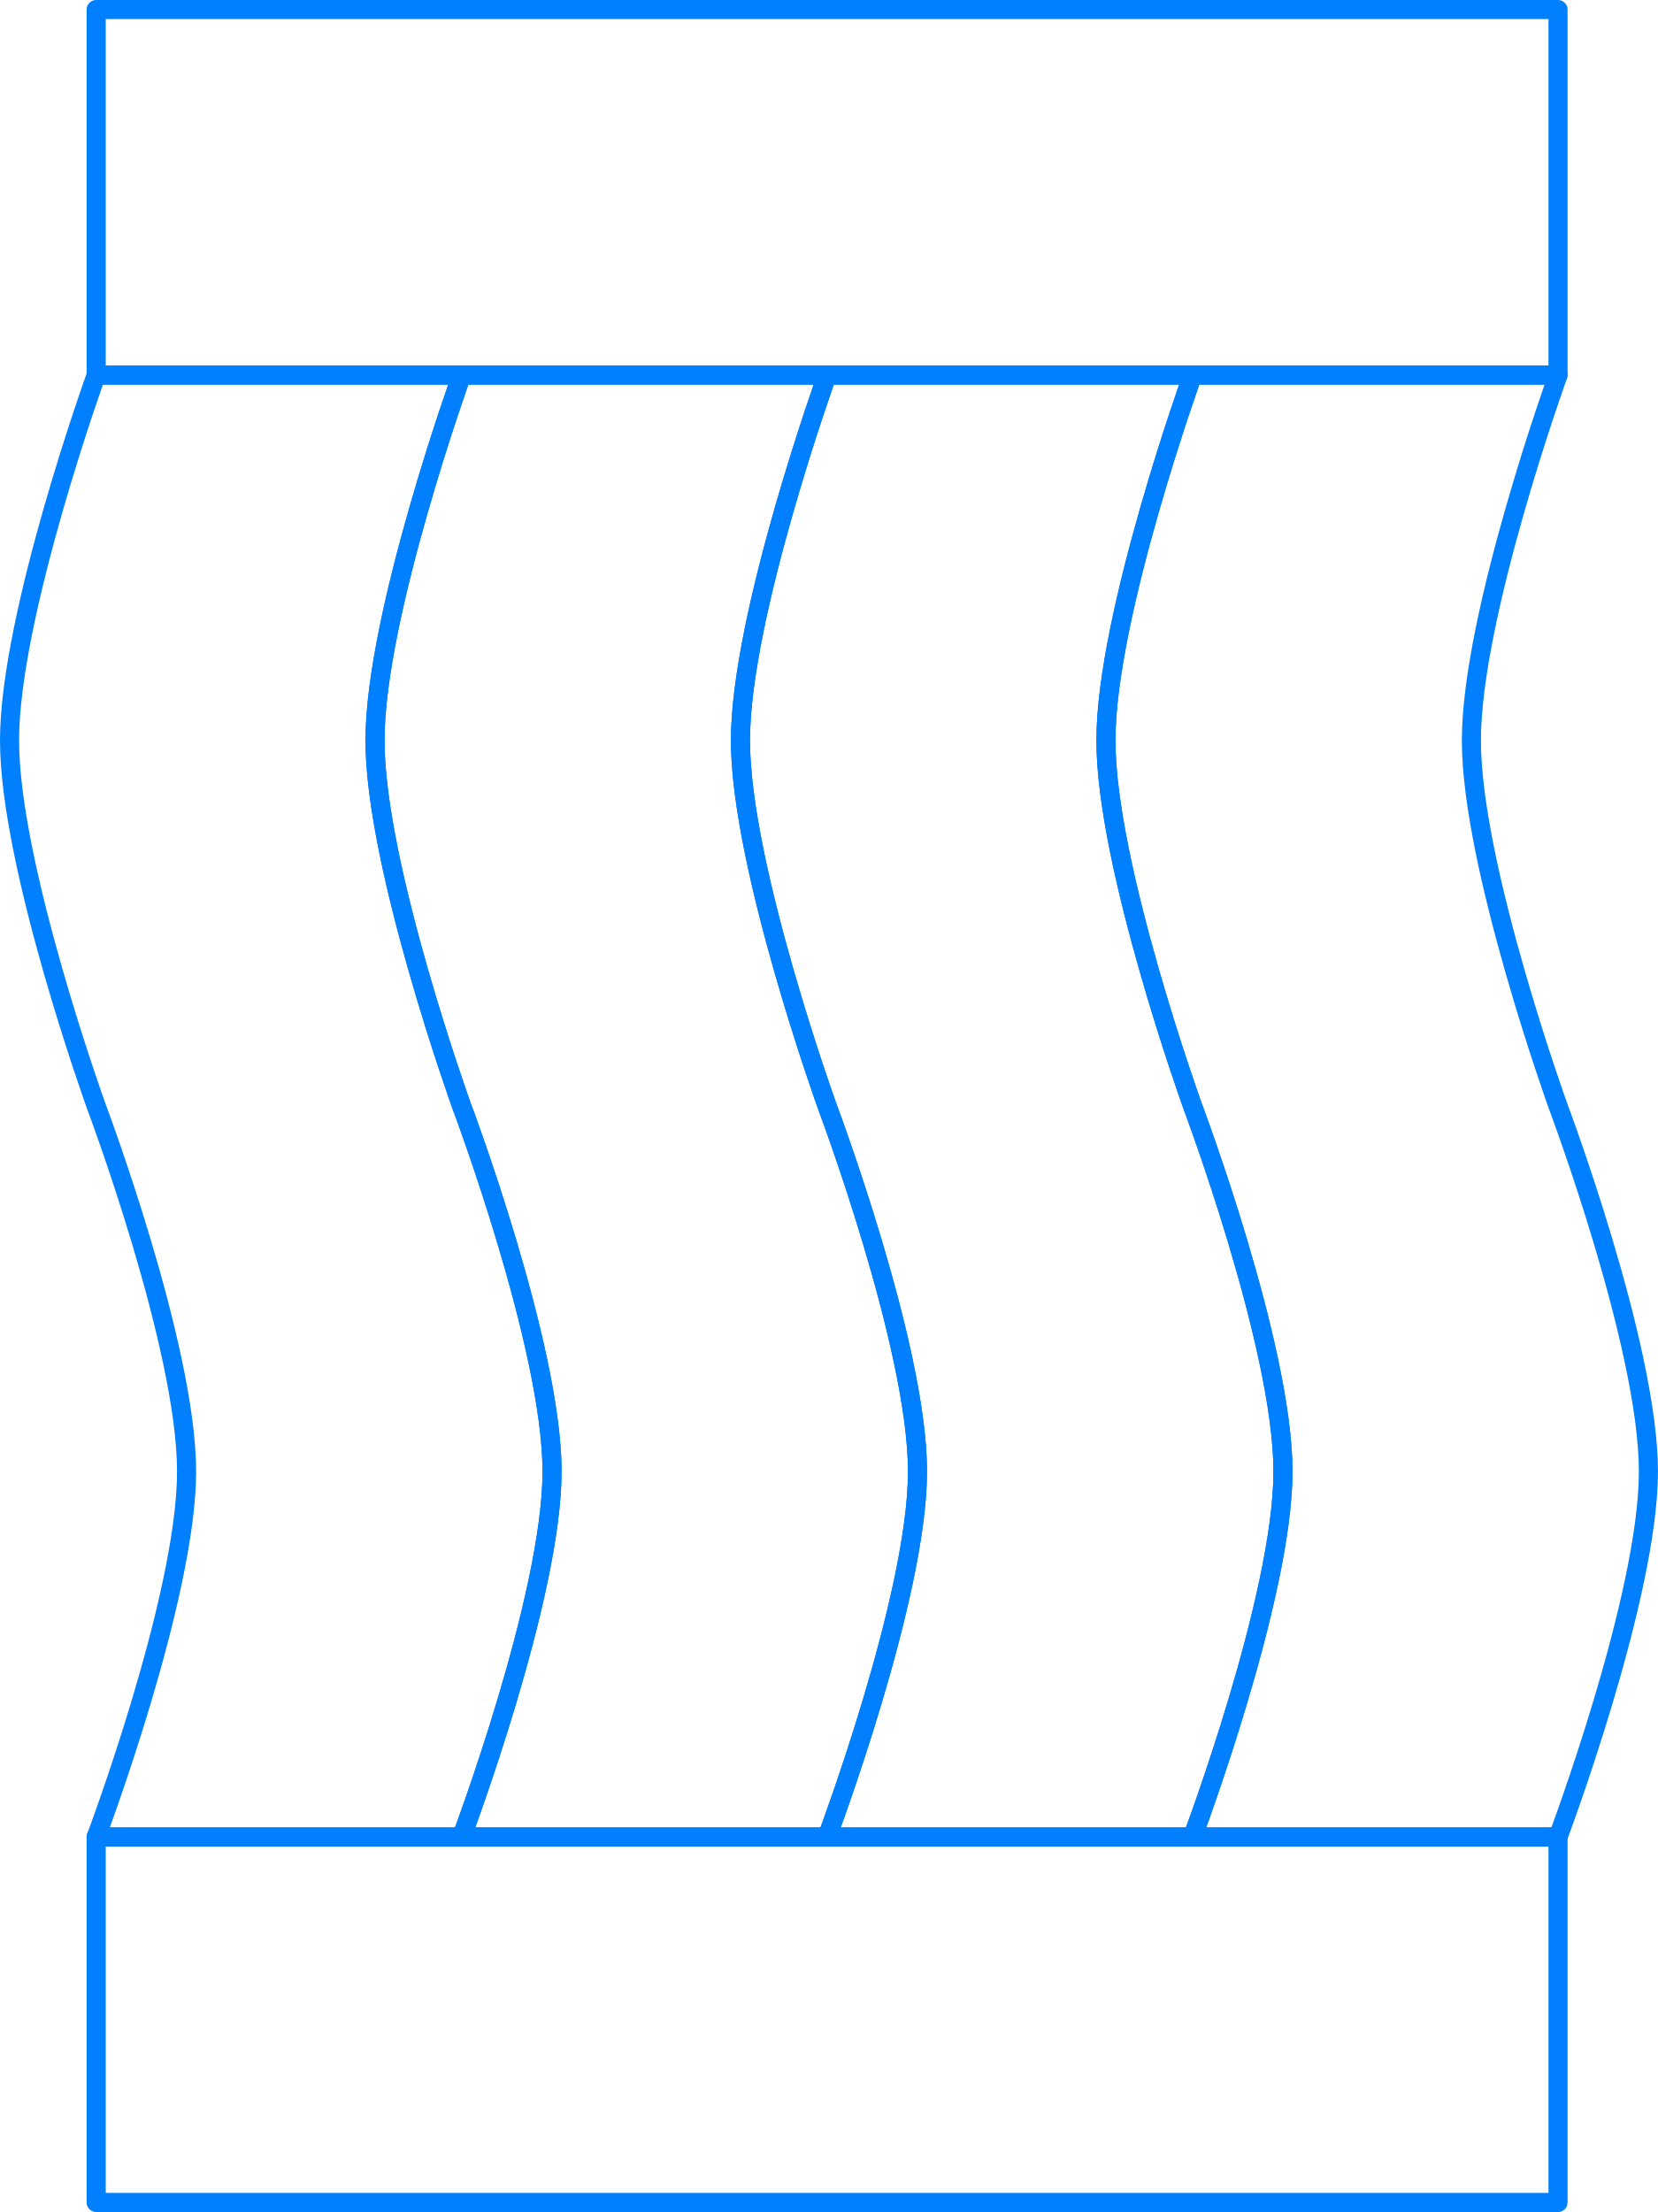
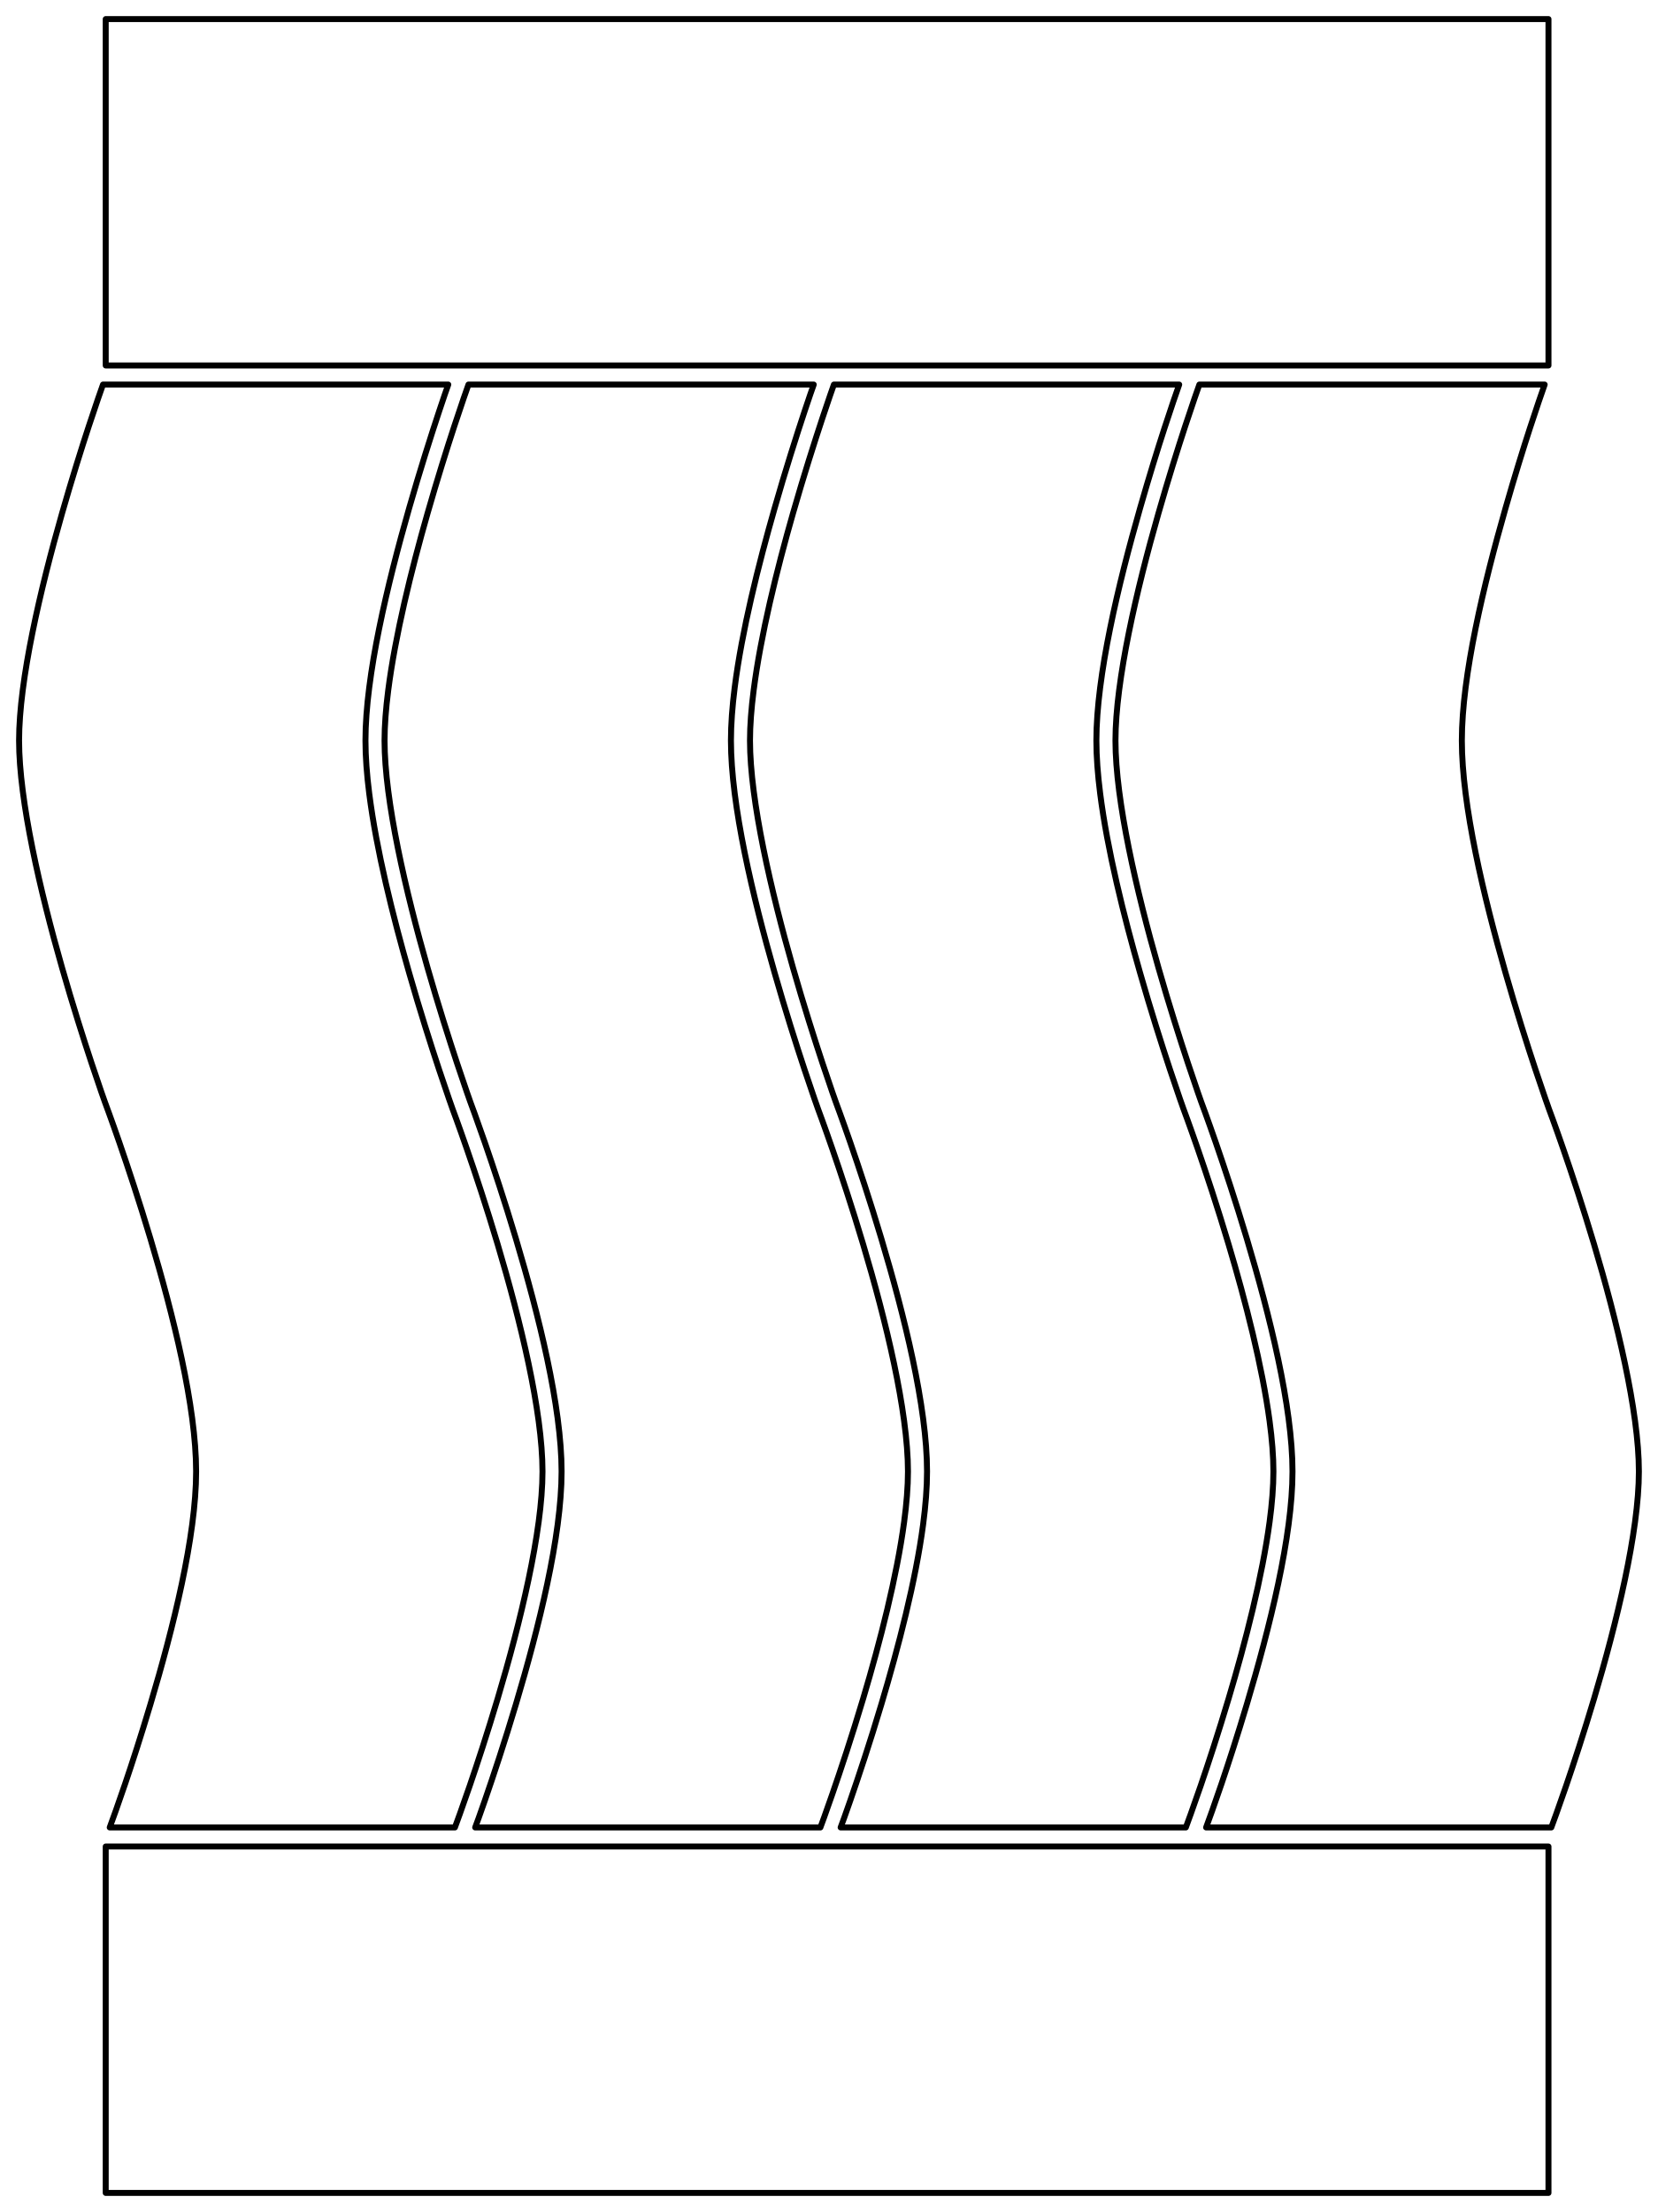
<svg xmlns="http://www.w3.org/2000/svg" width="278.046mm" height="370.933mm" viewBox="0 0 278.046 370.933" version="1.1" id="svg1" xml:space="preserve">
  <defs id="defs1" />
-   <g id="layer1" transform="translate(403.09,-438.2373)">
-     <rect style="fill:none;fill-rule:evenodd;stroke:#0080ff;stroke-width:3.2;stroke-linecap:round;stroke-linejoin:round;stroke-dasharray:none" id="rect10762" width="245.155" height="61.289" x="-386.961" y="439.837" />
-     <rect style="fill:none;fill-rule:evenodd;stroke:#0080ff;stroke-width:3.2;stroke-linecap:round;stroke-linejoin:round;stroke-dasharray:none" id="rect10767" width="245.155" height="61.289" x="-386.961" y="746.281" />
-     <path style="fill:none;fill-rule:evenodd;stroke:#0080ff;stroke-width:3.2;stroke-linecap:round;stroke-linejoin:round;stroke-dasharray:none" d="m -386.961,501.126 c 0,0 -14.529,40.293 -14.529,61.289 -10e-6,20.996 14.529,61.289 14.529,61.289 0,0 15.161,40.243 15.161,61.289 0,21.045 -15.161,61.289 -15.161,61.289 h 30.644 30.644 c 0,0 15.161,-40.243 15.161,-61.289 0,-21.045 -15.161,-61.289 -15.161,-61.289 0,0 -14.529,-40.293 -14.529,-61.289 0,-20.996 14.529,-61.289 14.529,-61.289 h -30.644 z" id="path10770" />
-     <path style="fill:none;fill-rule:evenodd;stroke:#0080ff;stroke-width:3.2;stroke-linecap:round;stroke-linejoin:round;stroke-dasharray:none" d="m -325.672,501.126 c 0,0 -14.529,40.293 -14.529,61.289 -10e-6,20.996 14.529,61.289 14.529,61.289 0,0 15.161,40.243 15.161,61.289 0,21.045 -15.161,61.289 -15.161,61.289 h 30.644 30.644 c 0,0 15.161,-40.243 15.161,-61.289 0,-21.045 -15.161,-61.289 -15.161,-61.289 0,0 -14.529,-40.293 -14.529,-61.289 0,-20.996 14.529,-61.289 14.529,-61.289 h -30.644 z" id="path10771" />
-     <path style="fill:none;fill-rule:evenodd;stroke:#0080ff;stroke-width:3.2;stroke-linecap:round;stroke-linejoin:round;stroke-dasharray:none" d="m -264.383,501.126 c 0,0 -14.529,40.293 -14.529,61.289 -10e-6,20.996 14.529,61.289 14.529,61.289 0,0 15.161,40.243 15.161,61.289 0,21.045 -15.161,61.289 -15.161,61.289 h 30.644 30.644 c 0,0 15.161,-40.243 15.161,-61.289 0,-21.045 -15.161,-61.289 -15.161,-61.289 0,0 -14.529,-40.293 -14.529,-61.289 0,-20.996 14.529,-61.289 14.529,-61.289 h -30.644 z" id="path10772" />
-     <path style="fill:none;fill-rule:evenodd;stroke:#0080ff;stroke-width:3.2;stroke-linecap:round;stroke-linejoin:round;stroke-dasharray:none" d="m -203.094,501.126 c 0,0 -14.529,40.293 -14.529,61.289 -1e-5,20.996 14.529,61.289 14.529,61.289 0,0 15.161,40.243 15.161,61.289 0,21.045 -15.161,61.289 -15.161,61.289 h 30.644 30.644 c 0,0 15.161,-40.243 15.161,-61.289 0,-21.045 -15.161,-61.289 -15.161,-61.289 0,0 -14.529,-40.293 -14.529,-61.289 0,-20.996 14.529,-61.289 14.529,-61.289 h -30.644 z" id="path10773" />
-   </g>
+   <path style="fill:none;fill-rule:evenodd;stroke:#000000;stroke-linecap:round;stroke-linejoin:round" d="m 17.729,309.644 h 59.689 61.289 61.289 59.688 v 58.09 H 17.729 Z" id="path7" />
+   <path style="fill:none;fill-rule:evenodd;stroke:#000000;stroke-linecap:round;stroke-linejoin:round" d="m 201.137,64.489 h 57.908 c -0.906,2.571 -3.503,10.03 -6.564,20.731 -3.648,12.754 -7.326,28.09 -7.326,38.957 1e-5,10.867 3.678,26.205 7.326,38.959 3.648,12.754 7.299,22.873 7.299,22.873 a 1.6,1.6 0 0 0 0.008,0.022 c 0,0 3.772,10.013 7.545,22.646 3.773,12.633 7.514,27.94 7.514,38.078 0,10.138 -3.741,25.444 -7.514,38.078 -3.476,11.64 -6.649,20.203 -7.174,21.612 h -57.891 c 0.954,-2.589 3.654,-10.021 6.842,-20.695 1.904,-6.375 3.816,-13.396 5.252,-20.187 0.718,-3.396 1.317,-6.733 1.736,-9.904 0.419,-3.171 0.658,-6.176 0.658,-8.902 0,-2.727 -0.239,-5.729 -0.658,-8.9 -0.419,-3.171 -1.018,-6.511 -1.736,-9.906 -1.436,-6.792 -3.348,-13.813 -5.252,-20.187 -3.802,-12.731 -7.598,-22.808 -7.609,-22.838 l -0.008,-0.02 c -0.005,-0.015 -0.9,-2.498 -2.252,-6.572 -1.356,-4.087 -3.163,-9.756 -4.971,-16.077 -1.808,-6.321 -3.609,-13.307 -4.957,-19.98 -1.349,-6.673 -2.246,-13.033 -2.246,-18.098 0,-2.532 0.224,-5.386 0.617,-8.443 0.393,-3.057 0.955,-6.316 1.629,-9.653 1.349,-6.673 3.149,-13.659 4.957,-19.98 3.326,-11.627 6.355,-20.175 6.867,-21.612 z" id="path6" />
+   <path style="fill:none;fill-rule:evenodd;stroke:#000000;stroke-linecap:round;stroke-linejoin:round" d="m 139.848,64.489 h 57.908 c -0.906,2.571 -3.501,10.03 -6.562,20.731 -1.824,6.377 -3.656,13.401 -5.031,20.187 -0.688,3.393 -1.262,6.728 -1.664,9.893 -0.402,3.165 -0.633,6.16 -0.633,8.877 0,2.717 0.231,5.713 0.633,8.879 1.205,9.496 3.959,20.515 6.695,30.08 3.648,12.754 7.297,22.873 7.297,22.873 a 1.6,1.6 0 0 0 0.008,0.022 c 0,0 0.943,2.503 2.357,6.586 1.415,4.082 3.301,9.744 5.187,16.061 2.83,9.475 5.642,20.455 6.871,29.629 0.41,3.058 0.642,5.914 0.642,8.449 0,2.535 -0.233,5.393 -0.642,8.451 -1.229,9.174 -4.042,20.152 -6.871,29.627 -3.476,11.64 -6.649,20.203 -7.174,21.612 h -57.891 c 0.384,-1.043 0.642,-1.705 1.606,-4.484 1.428,-4.121 3.333,-9.836 5.236,-16.211 2.856,-9.562 5.73,-20.579 6.988,-30.092 0.419,-3.171 0.66,-6.176 0.66,-8.902 0,-2.727 -0.24,-5.729 -0.66,-8.9 -0.419,-3.171 -1.018,-6.511 -1.736,-9.906 -1.436,-6.792 -3.348,-13.813 -5.252,-20.187 -3.802,-12.731 -7.599,-22.808 -7.61,-22.838 l -0.008,-0.02 c -0.005,-0.015 -0.898,-2.498 -2.25,-6.572 -1.356,-4.087 -3.165,-9.756 -4.973,-16.077 -1.808,-6.321 -3.608,-13.307 -4.957,-19.98 -0.674,-3.337 -1.236,-6.596 -1.629,-9.653 -0.393,-3.057 -0.618,-5.913 -0.618,-8.445 0,-2.532 0.225,-5.386 0.618,-8.443 1.178,-9.171 3.873,-20.152 6.586,-29.633 1.808,-6.321 3.617,-11.989 4.973,-16.076 1.138,-3.431 1.661,-4.88 1.894,-5.536 z" id="path5" />
+   <path style="fill:none;fill-rule:evenodd;stroke:#000000;stroke-linecap:round;stroke-linejoin:round" d="m 78.561,64.489 h 57.907 c -0.366,1.039 -0.619,1.716 -1.547,4.512 -1.368,4.124 -3.191,9.842 -5.015,16.219 -2.736,9.565 -5.49,20.584 -6.696,30.08 -0.402,3.165 -0.63,6.16 -0.63,8.877 1e-5,10.867 3.678,26.205 7.326,38.959 3.648,12.754 7.297,22.873 7.297,22.873 a 1.6,1.6 0 0 0 0.008,0.022 c 0,0 0.943,2.503 2.357,6.586 1.415,4.082 3.301,9.744 5.188,16.061 1.886,6.317 3.765,13.301 5.172,19.974 1.407,6.673 2.341,13.035 2.341,18.104 0,2.535 -0.233,5.393 -0.642,8.451 -1.229,9.174 -4.041,20.152 -6.871,29.627 -1.886,6.317 -3.773,11.979 -5.188,16.061 -1.192,3.441 -1.746,4.907 -1.986,5.551 H 79.69 c 0.384,-1.043 0.642,-1.705 1.606,-4.484 1.428,-4.121 3.333,-9.836 5.236,-16.211 1.904,-6.375 3.816,-13.396 5.252,-20.187 1.436,-6.792 2.397,-13.353 2.397,-18.807 0,-2.727 -0.241,-5.729 -0.66,-8.9 -0.419,-3.171 -1.018,-6.511 -1.736,-9.906 -1.436,-6.792 -3.348,-13.813 -5.252,-20.187 -1.904,-6.375 -3.808,-12.09 -5.236,-16.211 -1.424,-4.109 -2.365,-6.611 -2.371,-6.626 l -0.008,-0.02 c -0.005,-0.015 -0.9,-2.498 -2.252,-6.572 -1.356,-4.087 -3.164,-9.756 -4.972,-16.077 -1.808,-6.321 -3.609,-13.307 -4.957,-19.98 -0.674,-3.337 -1.236,-6.596 -1.629,-9.653 -0.393,-3.057 -0.617,-5.913 -0.617,-8.445 0,-2.532 0.224,-5.386 0.617,-8.443 1.178,-9.171 3.874,-20.152 6.586,-29.633 3.326,-11.627 6.356,-20.175 6.869,-21.612 z" id="path4" />
+   <path style="fill:none;fill-rule:evenodd;stroke:#000000;stroke-linecap:round;stroke-linejoin:round" d="m 17.272,64.489 h 29.502 28.404 c -0.366,1.039 -0.617,1.716 -1.545,4.512 -1.368,4.124 -3.194,9.842 -5.018,16.219 -1.824,6.377 -3.656,13.401 -5.031,20.187 -0.688,3.393 -1.262,6.728 -1.664,9.893 -0.402,3.165 -0.631,6.16 -0.631,8.877 0,2.717 0.229,5.713 0.631,8.879 1.205,9.496 3.959,20.515 6.695,30.08 1.824,6.377 3.649,12.094 5.018,16.219 1.368,4.124 2.279,6.654 2.279,6.654 a 1.6,1.6 0 0 0 0.008,0.022 c 0,0 0.943,2.503 2.357,6.586 1.415,4.082 3.301,9.744 5.187,16.061 3.773,12.633 7.514,27.94 7.514,38.078 0,2.535 -0.233,5.393 -0.643,8.451 -0.41,3.058 -0.996,6.316 -1.699,9.652 -1.407,6.673 -3.285,13.658 -5.172,19.974 -3.476,11.64 -6.649,20.203 -7.174,21.612 H 46.774 18.401 c 0.953,-2.589 3.653,-10.02 6.841,-20.695 3.808,-12.75 7.649,-28.087 7.649,-38.994 0,-10.907 -3.841,-26.244 -7.649,-38.994 -3.802,-12.731 -7.596,-22.808 -7.607,-22.838 l -0.008,-0.02 c -0.011,-0.03 -3.614,-10.026 -7.225,-22.649 -3.616,-12.642 -7.203,-27.949 -7.203,-38.078 0,-10.129 3.587,-25.435 7.203,-38.076 3.326,-11.627 6.357,-20.175 6.869,-21.612 z" id="path3" />
+   <path style="fill:none;fill-rule:evenodd;stroke:#000000;stroke-linecap:round;stroke-linejoin:round" d="M 17.729,3.2 H 259.684 V 61.288 H 199.996 138.707 77.418 46.773 17.729 Z" id="path2" />
</svg>
